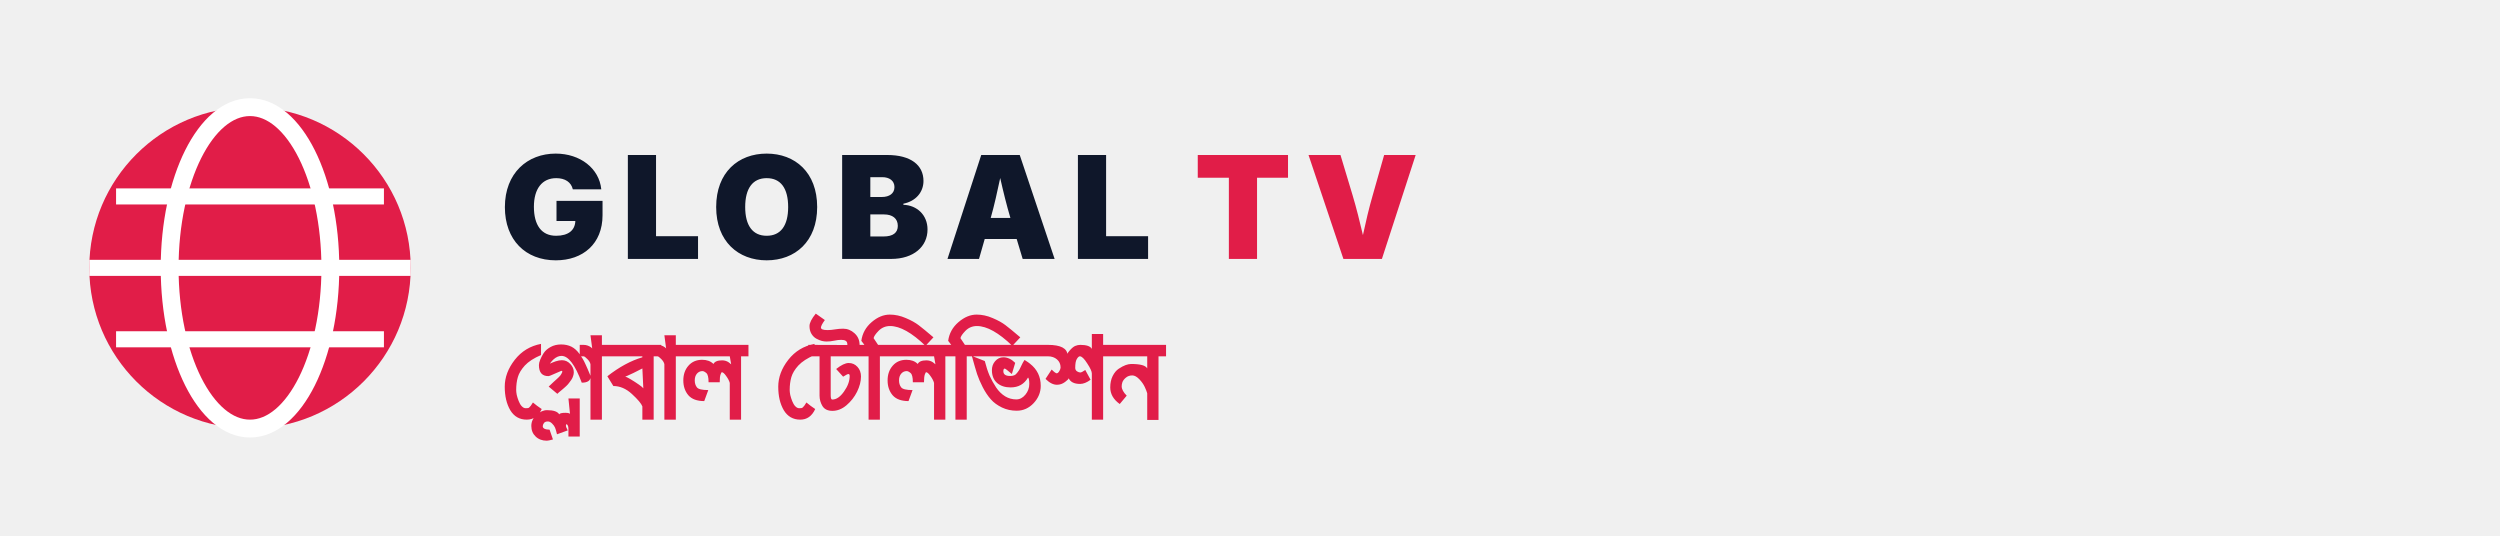
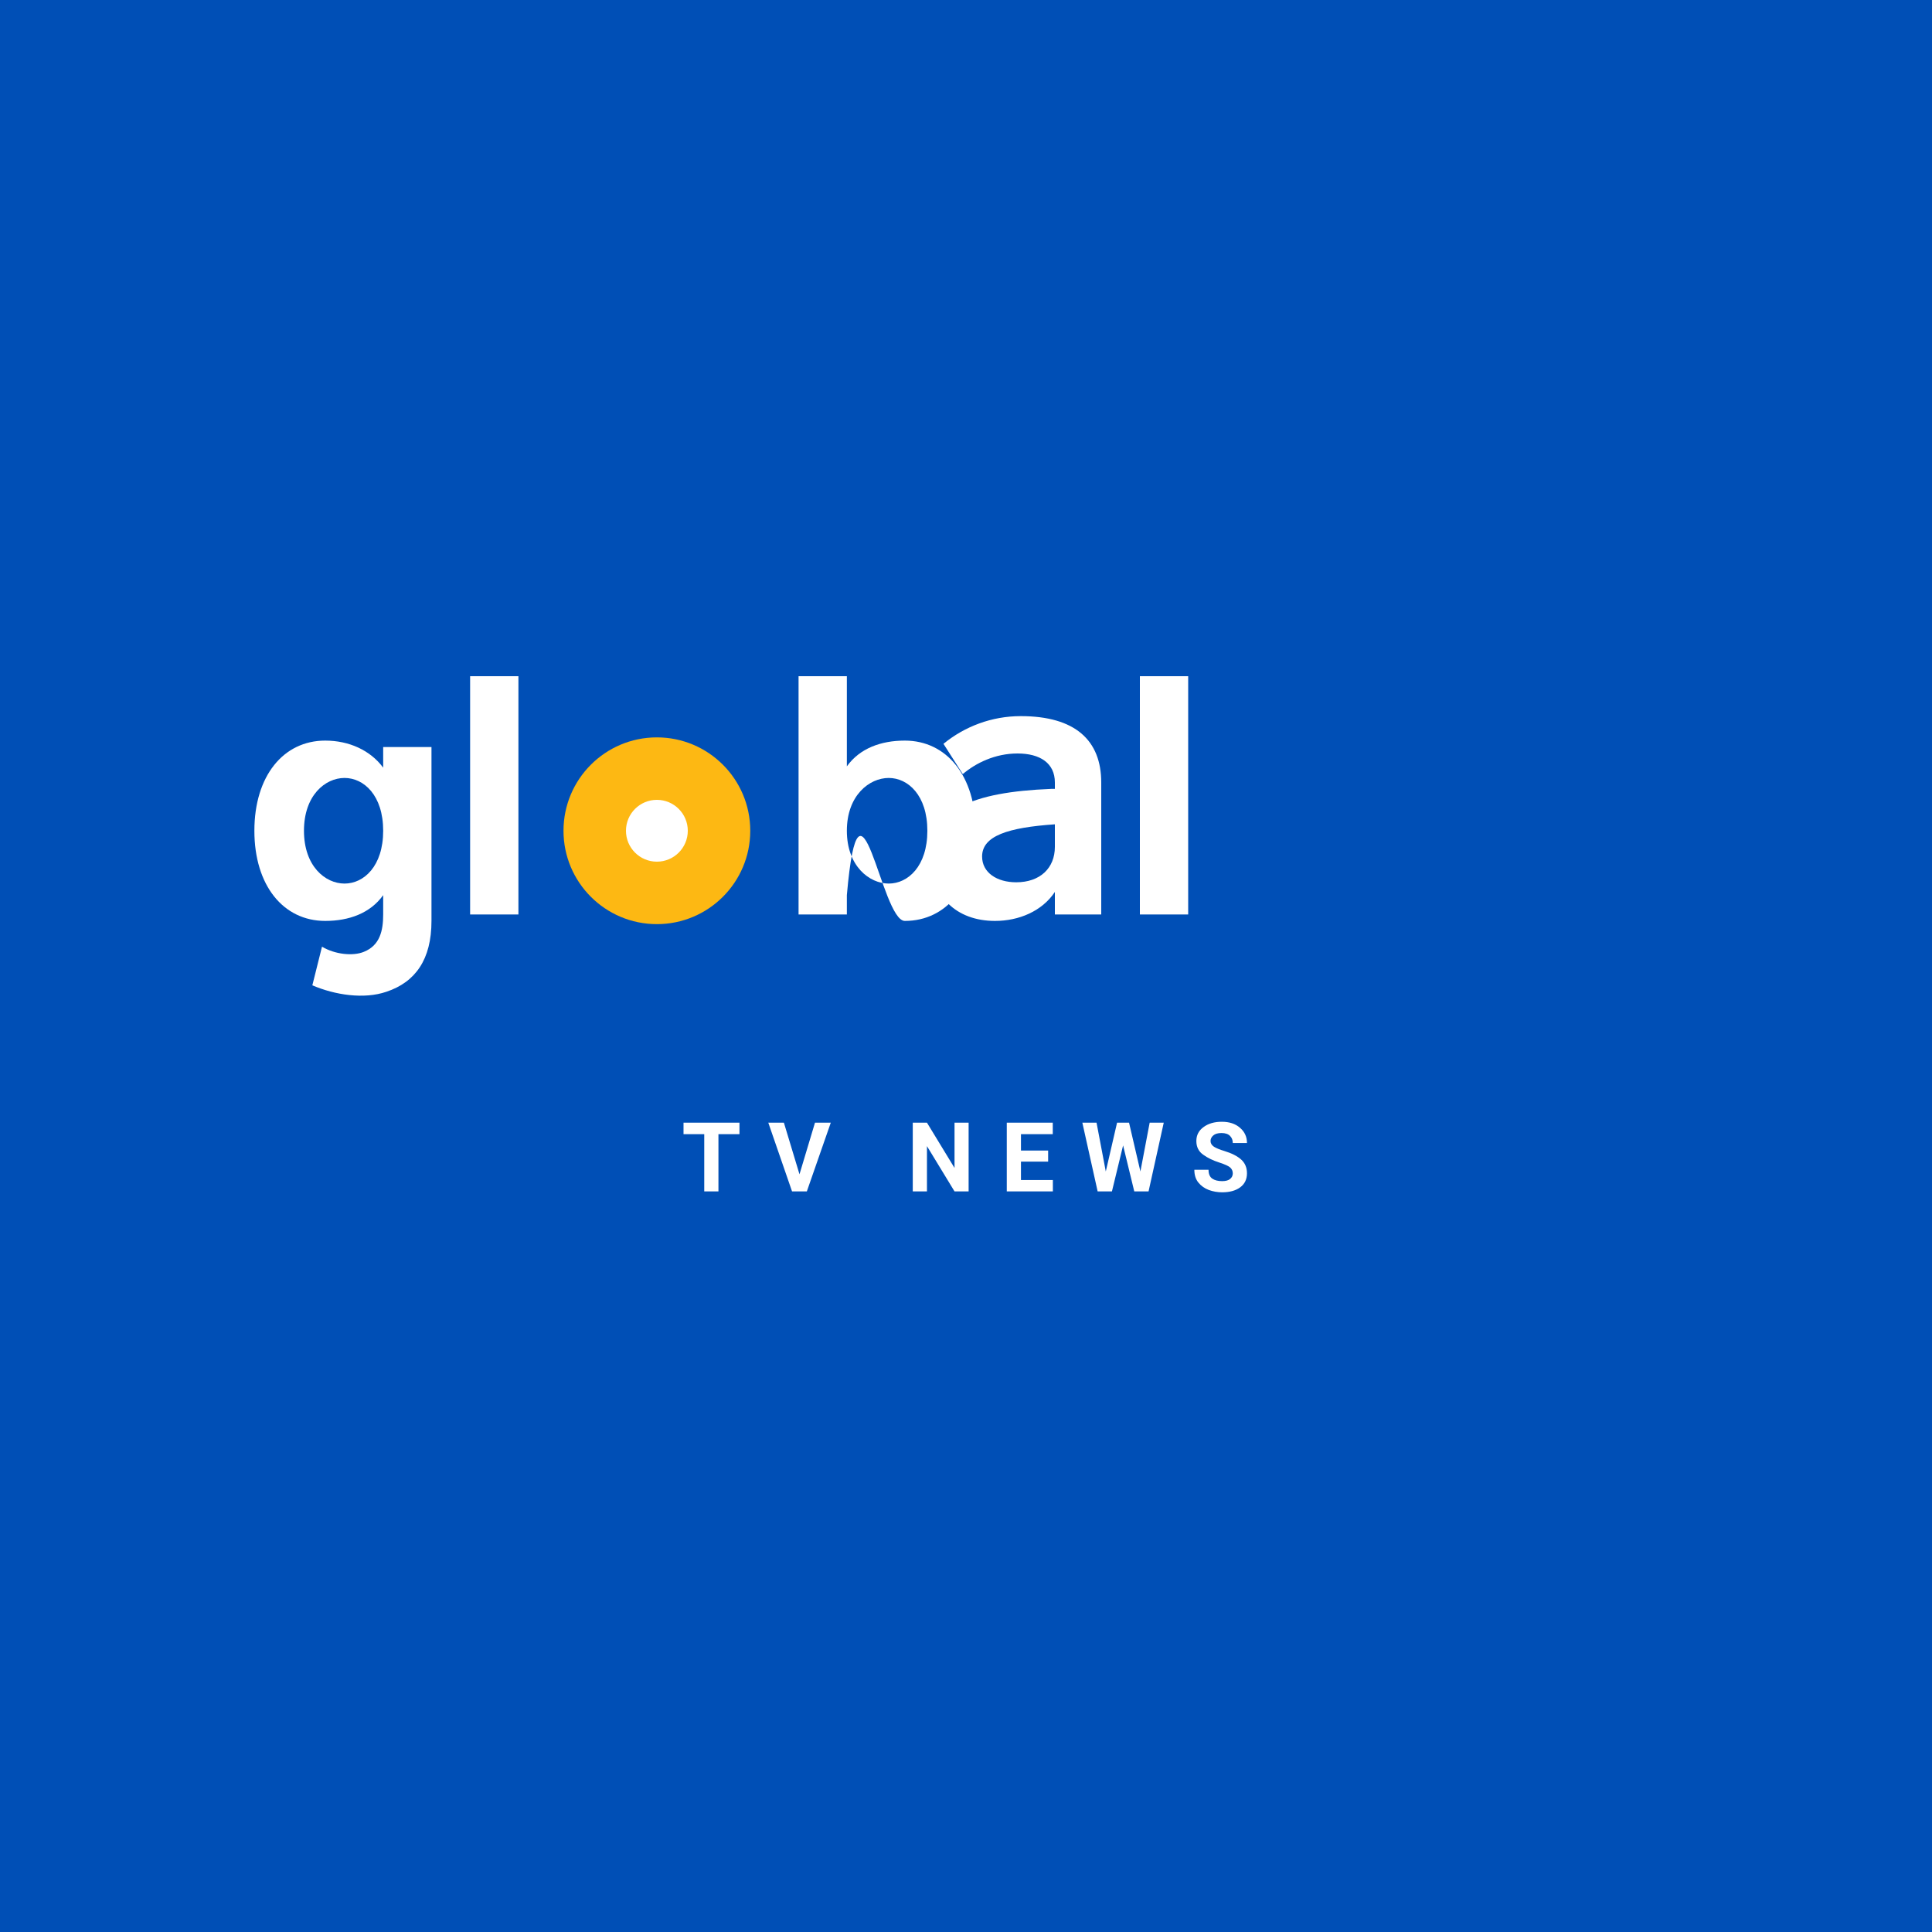
- <svg xmlns="http://www.w3.org/2000/svg" viewBox="0 0 280 60" width="280" height="60" fill="none">
-   <rect width="280" height="60" rx="8" fill="#ffffff" fill-opacity="0" />
-   <circle cx="28" cy="30" r="18" fill="#E11D48" />
-   <ellipse cx="28" cy="30" rx="9" ry="18" stroke="#ffffff" stroke-width="2" fill="none" />
-   <path d="M10 30H46M13 22H43M13 38H43" stroke="#ffffff" stroke-width="1.8" />
-   <text x="56" y="29" font-family="system-ui, -apple-system, sans-serif" font-weight="900" font-size="16" fill="#0F172A" letter-spacing="1.5">GLOBAL <tspan fill="#E11D48">TV</tspan>
-   </text>
-   <text x="56" y="47" font-family="'Hind Siliguri', 'SolaimanLipi', sans-serif" font-weight="700" font-size="14" fill="#E11D48">গ্লোবাল টেলিভিশন</text>
+ <svg xmlns="http://www.w3.org/2000/svg" viewBox="0 0 300 300" width="300" height="300">
+   <rect width="300" height="300" fill="#004FB6" />
+   <g transform="translate(50, 105)">
+     <path d="M 17 38 C 17 44 14.5 47.5 10 49 C 6.5 50.2 2 49.5 -1.5 48 L 0 42 C 2 43.2 4.8 43.5 6.5 42.8 C 9 41.8 9.5 39.5 9.5 37 L 9.5 34 C 7.5 36.8 4.2 38 0.5 38 C -6 38 -10.5 32.5 -10.5 24 C -10.5 15.5 -6 10 0.5 10 C 4.2 10 7.5 11.5 9.5 14.2 L 9.5 11 L 17 11 L 17 38 Z M 9.5 24 C 9.5 18.5 6.5 15.8 3.5 15.8 C 0.5 15.8 -2.8 18.5 -2.8 24 C -2.8 29.5 0.5 32.2 3.5 32.2 C 6.5 32.2 9.5 29.5 9.5 24 Z" fill="#FFFFFF" />
+     <path d="M 23 0 L 30.5 0 L 30.5 37 L 23 37 Z" fill="#FFFFFF" />
+     <g transform="translate(52, 24)">
+       <circle cx="0" cy="0" r="14.5" fill="#FDB813" />
+       <circle cx="0" cy="0" r="4.8" fill="#FFFFFF" />
+     </g>
+     <path d="M 74 0 L 81.5 0 L 81.5 14 C 83.5 11.2 86.8 10 90.5 10 C 97 10 101.5 15.5 101.5 24 C 101.5 32.5 97 38 90.5 38 C 86.8 38 83.5 11.2 81.5 34 L 81.5 37 L 74 37 Z M 94 24 C 94 18.5 91 15.8 88 15.8 C 85 15.8 81.5 18.5 81.5 24 C 81.5 29.5 85 32.2 88 32.2 C 91 32.2 94 29.5 94 24 Z" fill="#FFFFFF" />
+     <path d="M 121 11 L 121 37 L 113.8 37 L 113.8 33.5 C 111.8 36.5 108.2 38 104.5 38 C 98.5 38 94.5 34.2 94.5 28 C 94.5 20.8 100.8 18 113.2 17.5 L 113.8 17.5 L 113.8 16.5 C 113.8 13.5 111.5 12 108 12 C 104.5 12 101.5 13.5 99.5 15.2 L 96.5 10.5 C 99.8 7.8 104 6.2 108.5 6.2 C 117 6.2 121 10 121 16.5 Z M 113.8 23 C 106.5 23.5 102.5 24.8 102.5 28 C 102.5 30.5 104.8 32 107.8 32 C 111.5 32 113.8 29.8 113.8 26.5 Z" fill="#FFFFFF" />
+     <path d="M 127 0 L 134.5 0 L 134.5 37 L 127 37 Z" fill="#FFFFFF" />
+   </g>
+   <text x="150" y="185" font-family="system-ui, -apple-system, BlinkMacSystemFont, 'Segoe UI', Roboto, 'Helvetica Neue', Arial, sans-serif" font-weight="600" font-size="15" fill="#FFFFFF" text-anchor="middle" letter-spacing="4">TV NEWS</text>
</svg>
